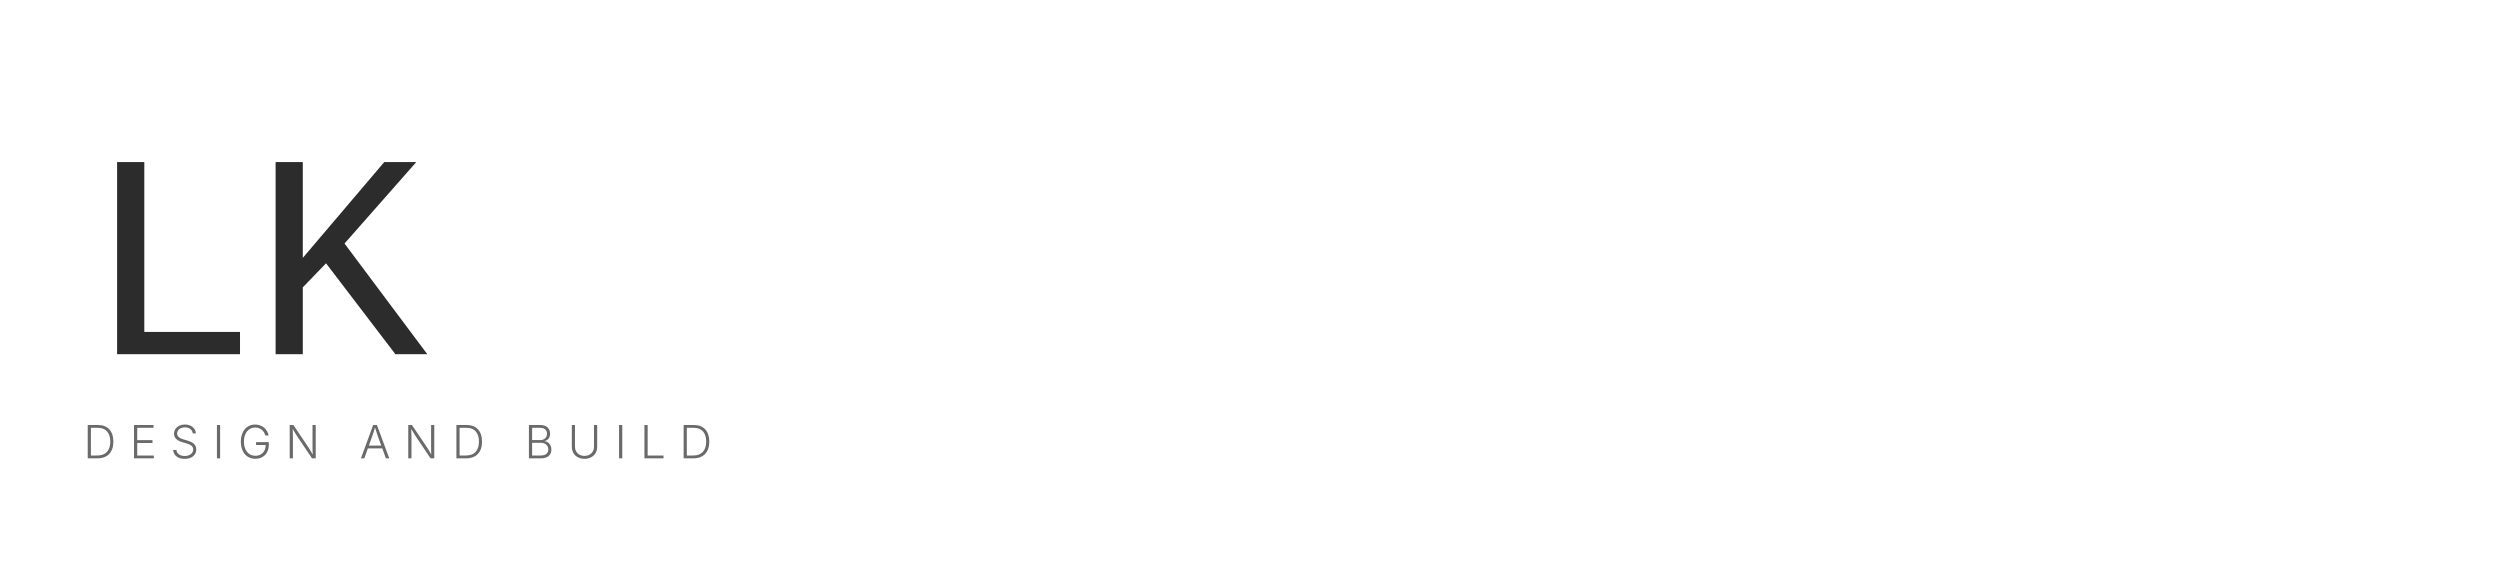
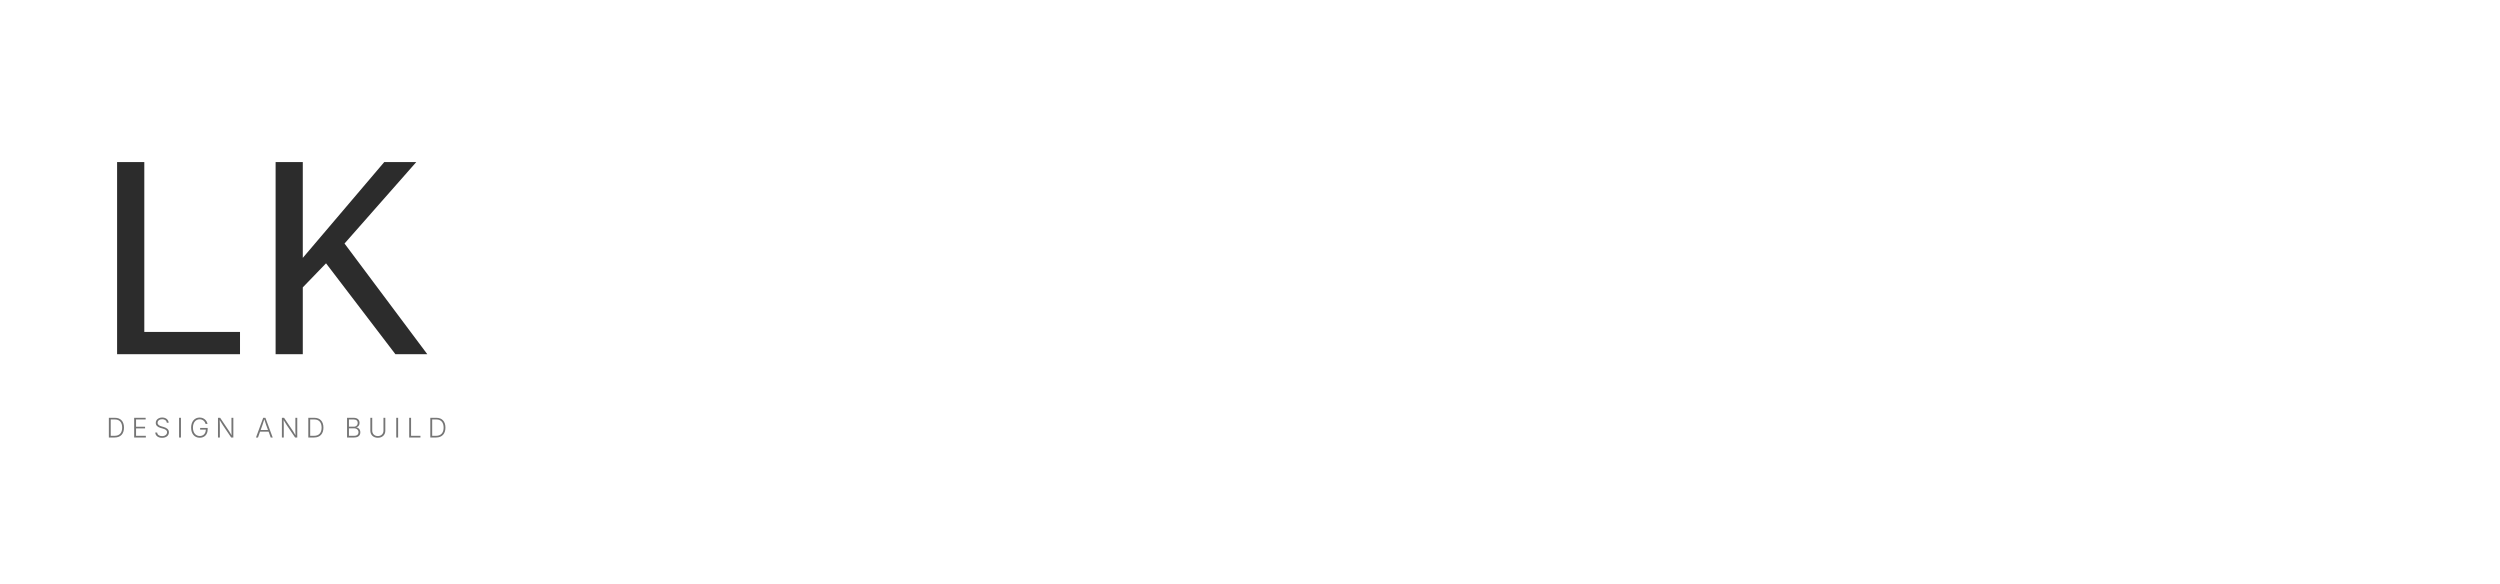
<svg xmlns="http://www.w3.org/2000/svg" viewBox="0 0 1200 280" width="1200" height="280">
  <text x="40" y="170" font-family="'Courier New', Courier, monospace" font-size="140" font-weight="normal" fill="#2C2C2C" letter-spacing="-0.02em">LK</text>
-   <text x="40" y="220" font-family="'Inter', 'Helvetica Neue', Arial, sans-serif" font-size="22" font-weight="300" fill="#2C2C2C" fill-opacity="0.7" letter-spacing="6.4">DESIGN AND BUILD</text>
+   <text x="51" y="210" font-family="'Inter', 'Helvetica Neue', Arial, sans-serif" font-size="13" font-weight="300" fill="#2C2C2C" fill-opacity="0.65" letter-spacing="2.8" textLength="156" lengthAdjust="spacing">DESIGN AND BUILD</text>
</svg>
